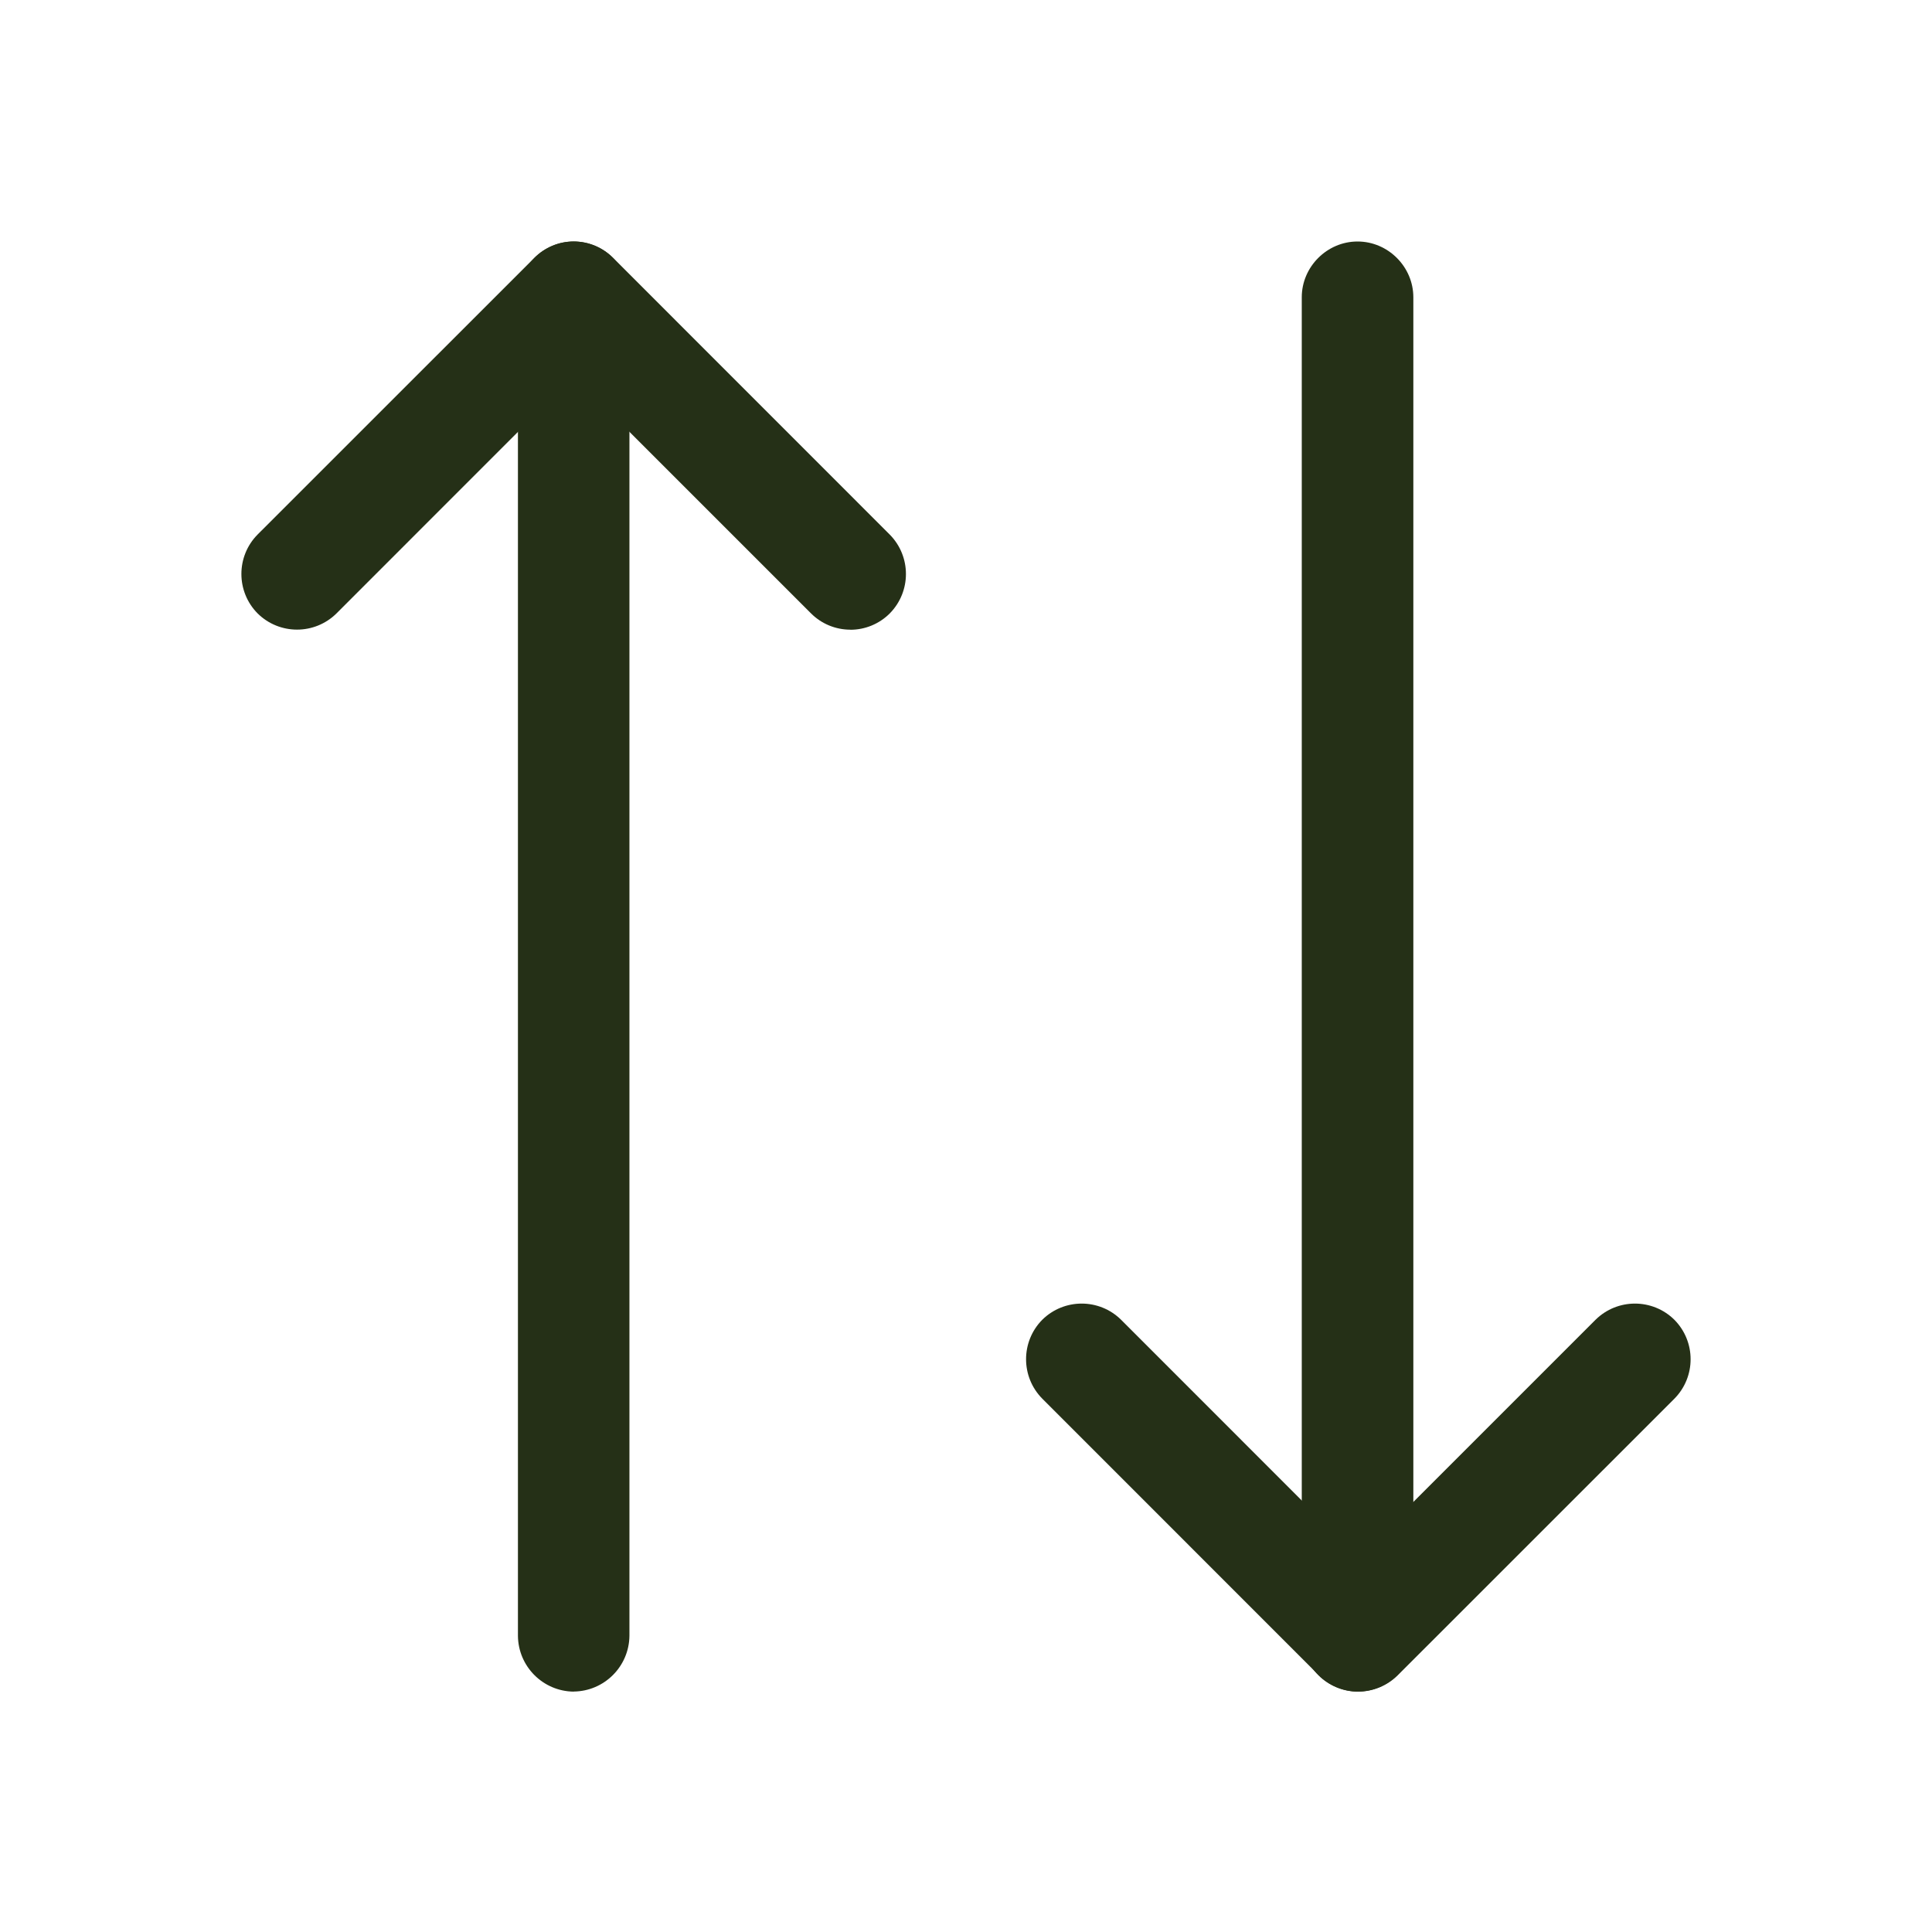
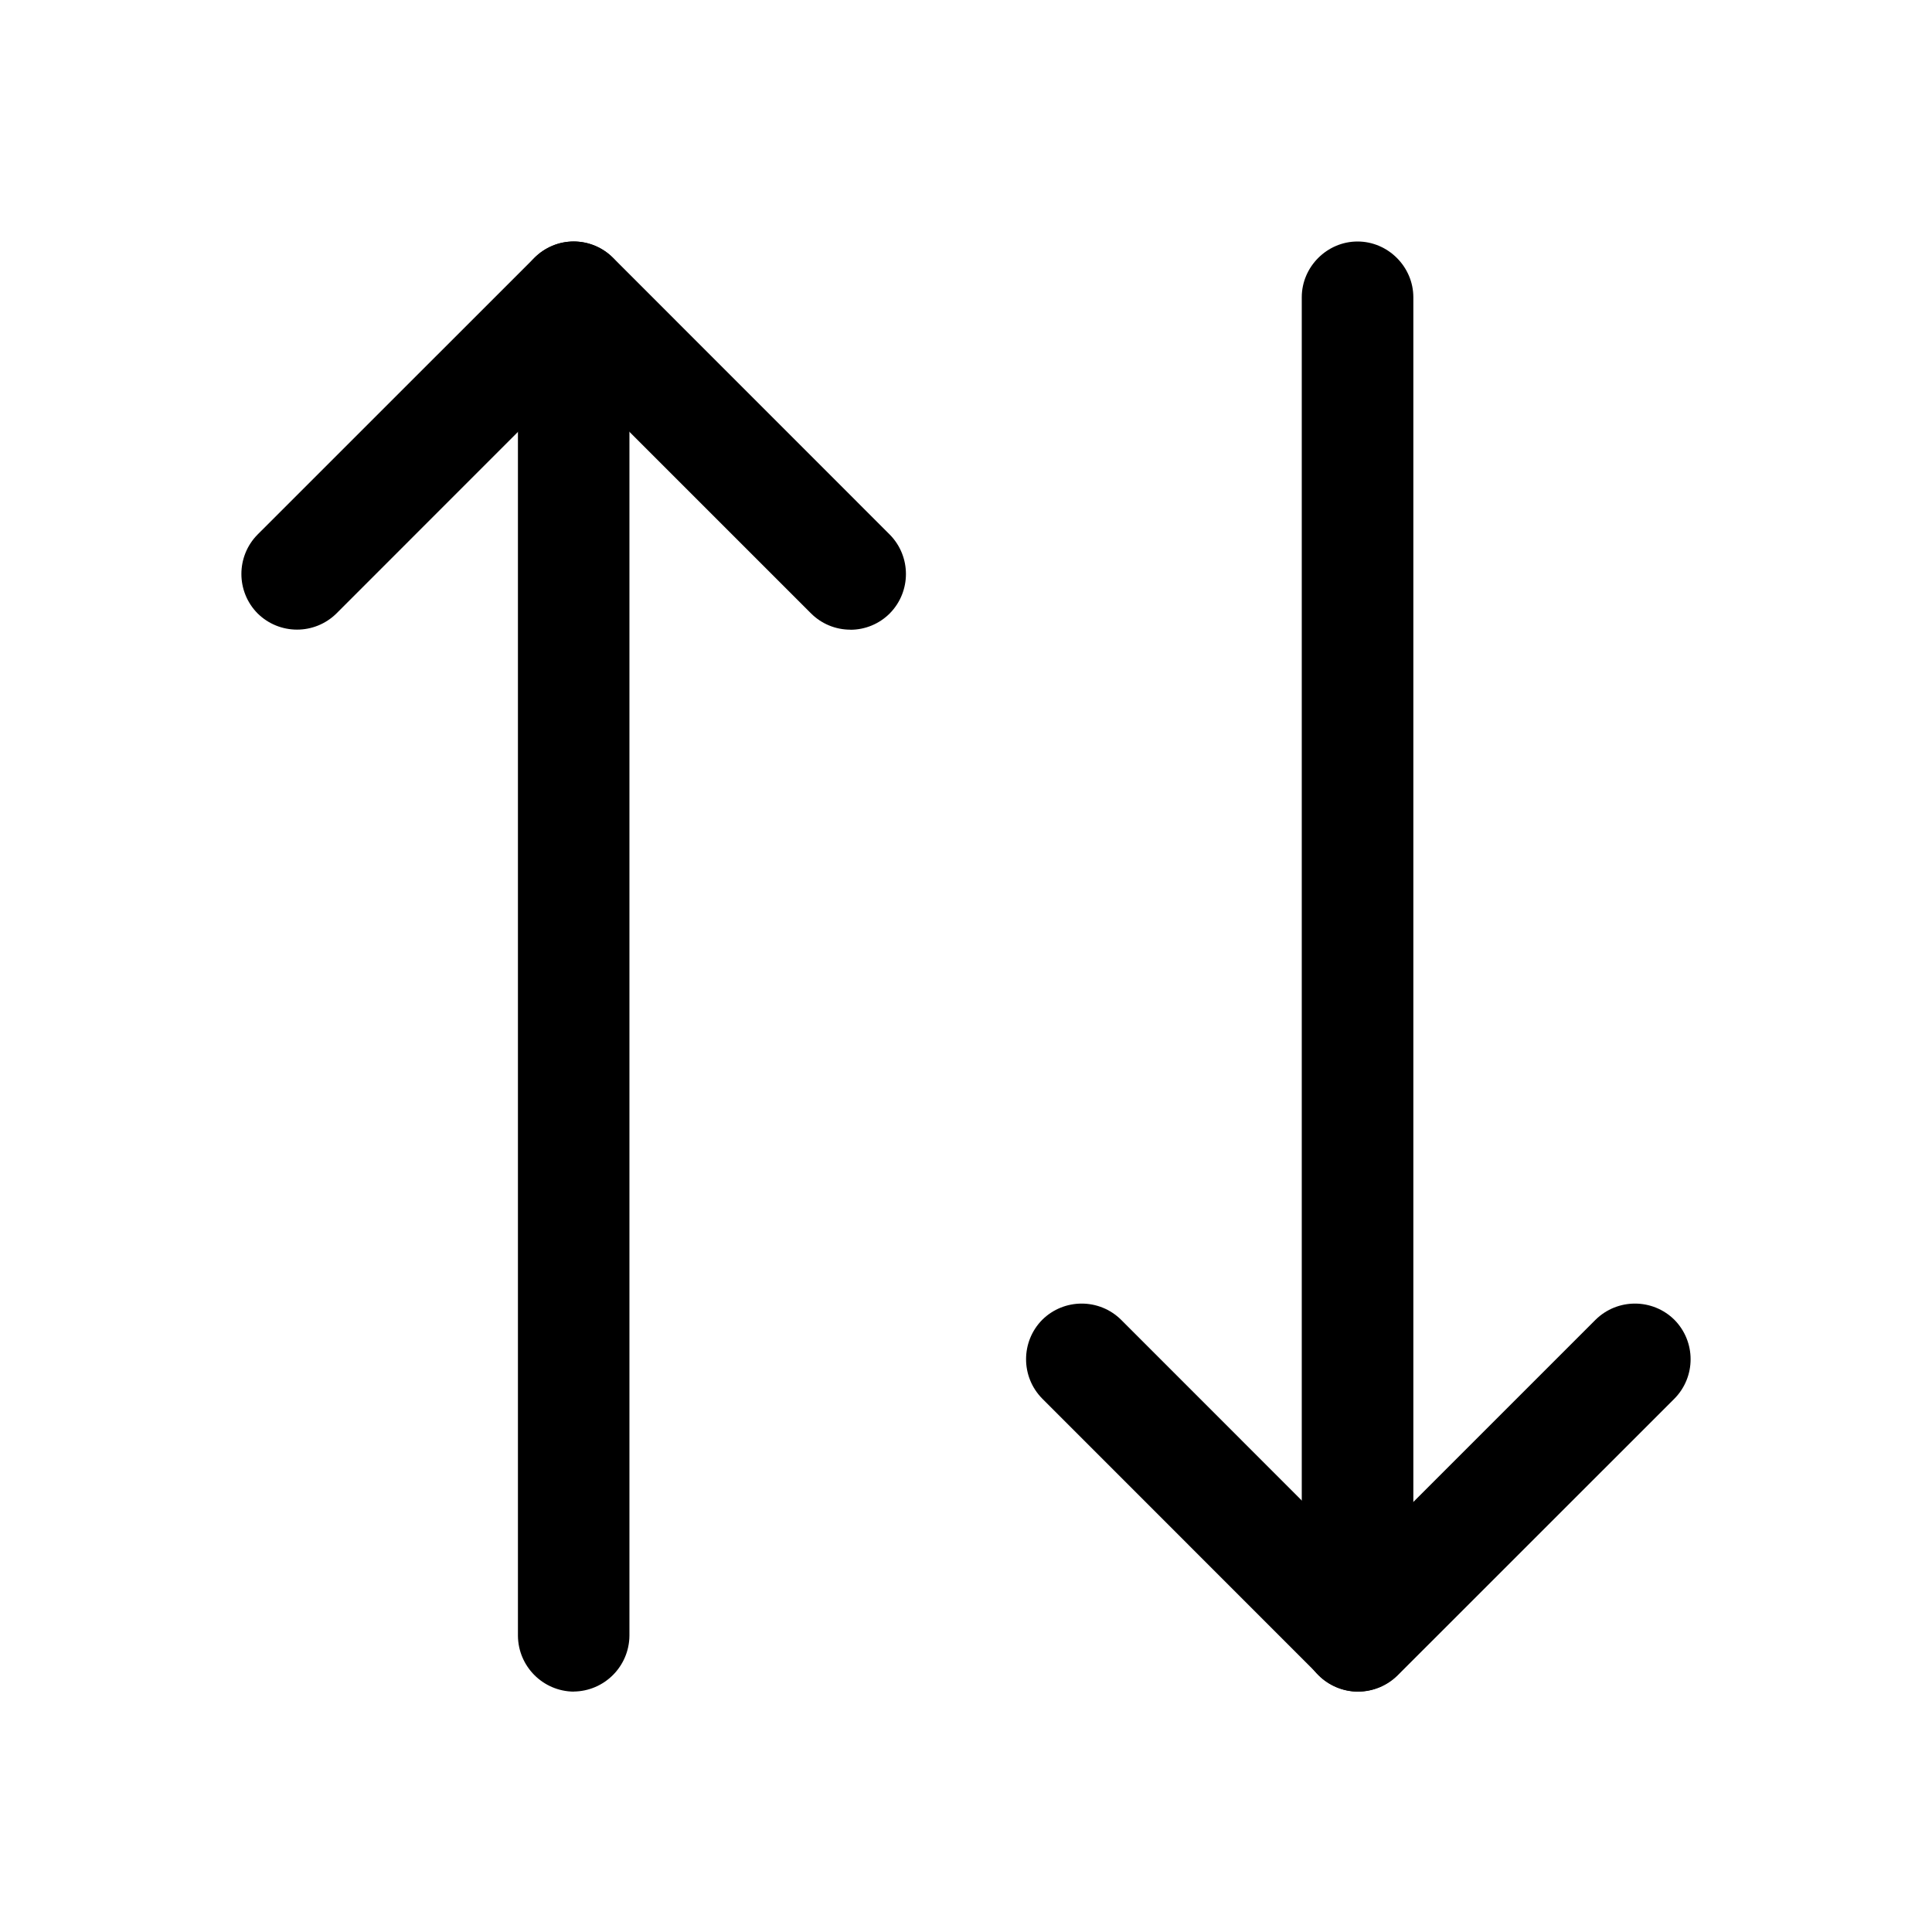
<svg xmlns="http://www.w3.org/2000/svg" width="24" height="24" fill="none" viewBox="0 0 24 24">
-   <path fill="#253017" d="M10.564 7.822a.69.69 0 0 1-.49-.203L7.127 4.672 4.18 7.62a.697.697 0 0 1-.98 0 .697.697 0 0 1 0-.98l3.437-3.436a.69.69 0 0 1 .98 0l3.436 3.437a.697.697 0 0 1 0 .979.69.69 0 0 1-.49.203" />
-   <path fill="#253017" d="M7.126 21.014a.7.7 0 0 1-.692-.693V3.693c0-.379.314-.693.692-.693.38 0 .693.314.693.693V20.32a.7.7 0 0 1-.693.693M16.873 21.014a.7.7 0 0 1-.49-.203l-3.436-3.437a.697.697 0 0 1 0-.979.697.697 0 0 1 .98 0l2.946 2.947 2.947-2.947a.697.697 0 0 1 .98 0 .697.697 0 0 1 0 .98l-3.437 3.436a.7.7 0 0 1-.49.203" />
-   <path fill="#253017" d="M16.864 21.014a.7.7 0 0 1-.693-.693V3.693c0-.379.314-.693.693-.693s.693.314.693.693V20.32a.69.69 0 0 1-.693.693" />
+   <path fill="currentColor" d="M10.564 7.822a.69.69 0 0 1-.49-.203L7.127 4.672 4.18 7.62a.697.697 0 0 1-.98 0 .697.697 0 0 1 0-.98l3.437-3.436a.69.69 0 0 1 .98 0l3.436 3.437a.697.697 0 0 1 0 .979.69.69 0 0 1-.49.203" />
+   <path fill="currentColor" d="M7.126 21.014a.7.7 0 0 1-.692-.693V3.693c0-.379.314-.693.692-.693.38 0 .693.314.693.693V20.32a.7.7 0 0 1-.693.693M16.873 21.014a.7.7 0 0 1-.49-.203l-3.436-3.437a.697.697 0 0 1 0-.979.697.697 0 0 1 .98 0l2.946 2.947 2.947-2.947a.697.697 0 0 1 .98 0 .697.697 0 0 1 0 .98l-3.437 3.436a.7.7 0 0 1-.49.203" />
+   <path fill="currentColor" d="M16.864 21.014a.7.7 0 0 1-.693-.693V3.693c0-.379.314-.693.693-.693s.693.314.693.693V20.32a.69.69 0 0 1-.693.693" />
</svg>
